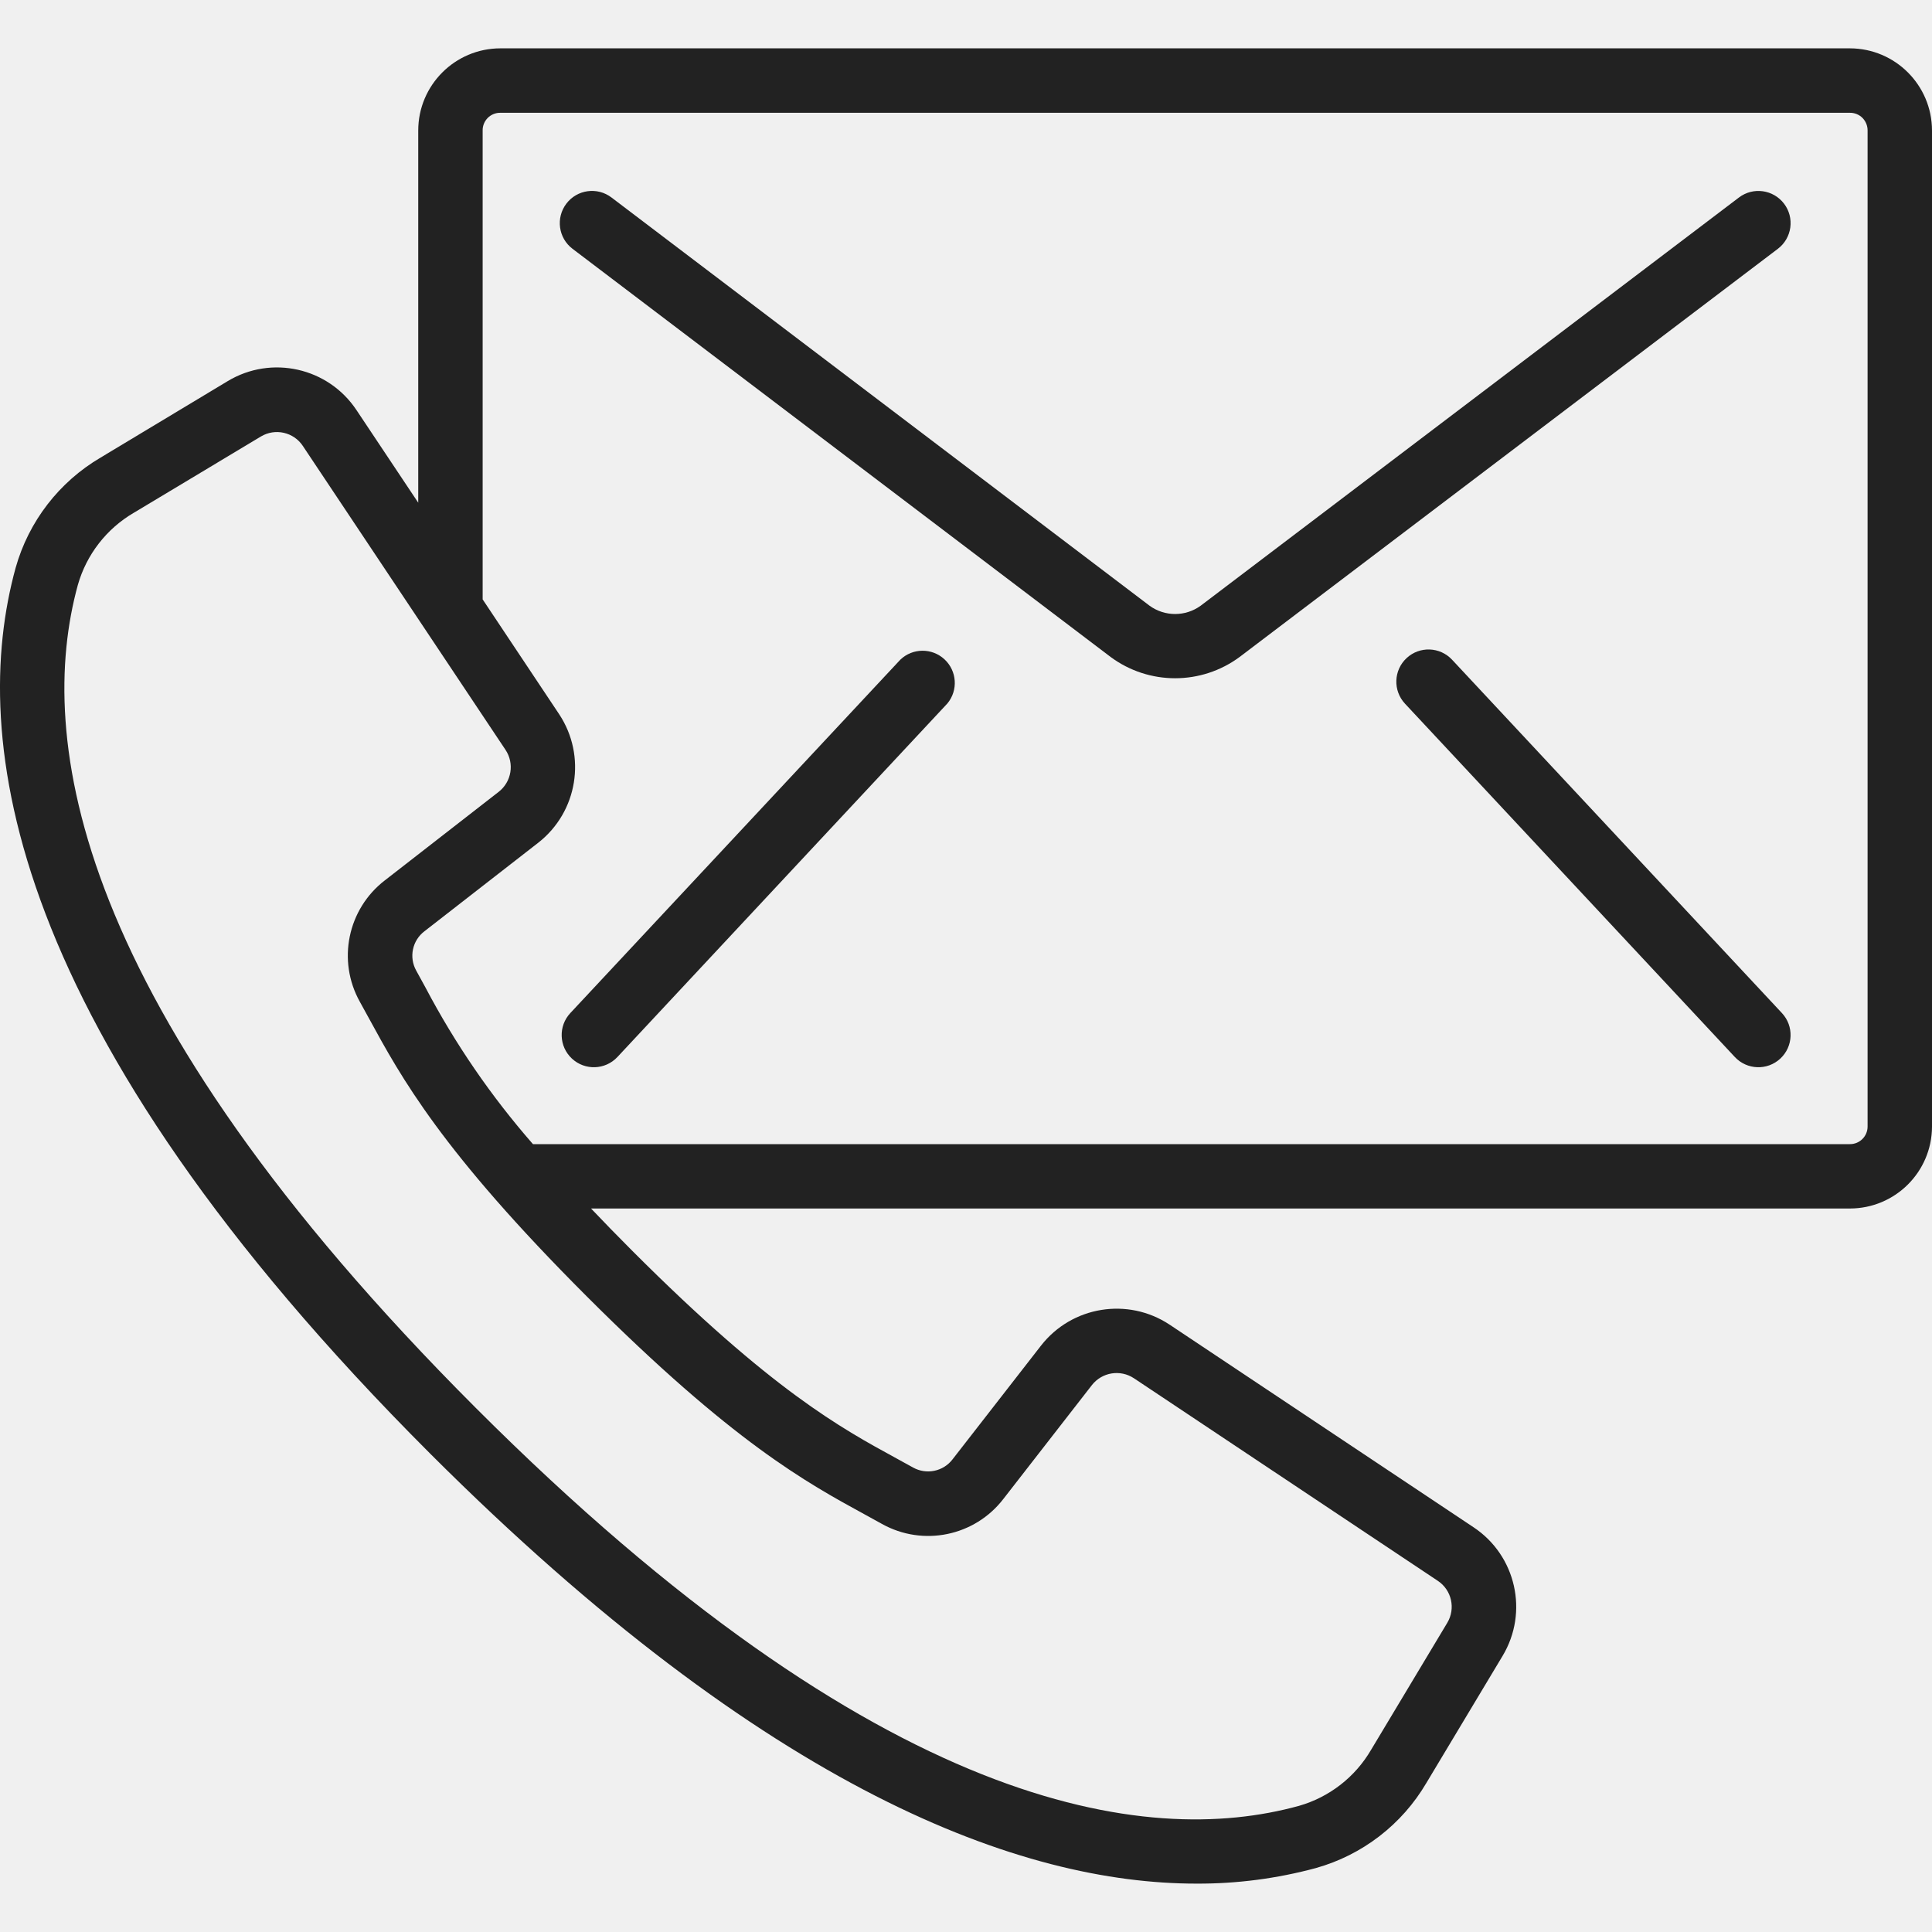
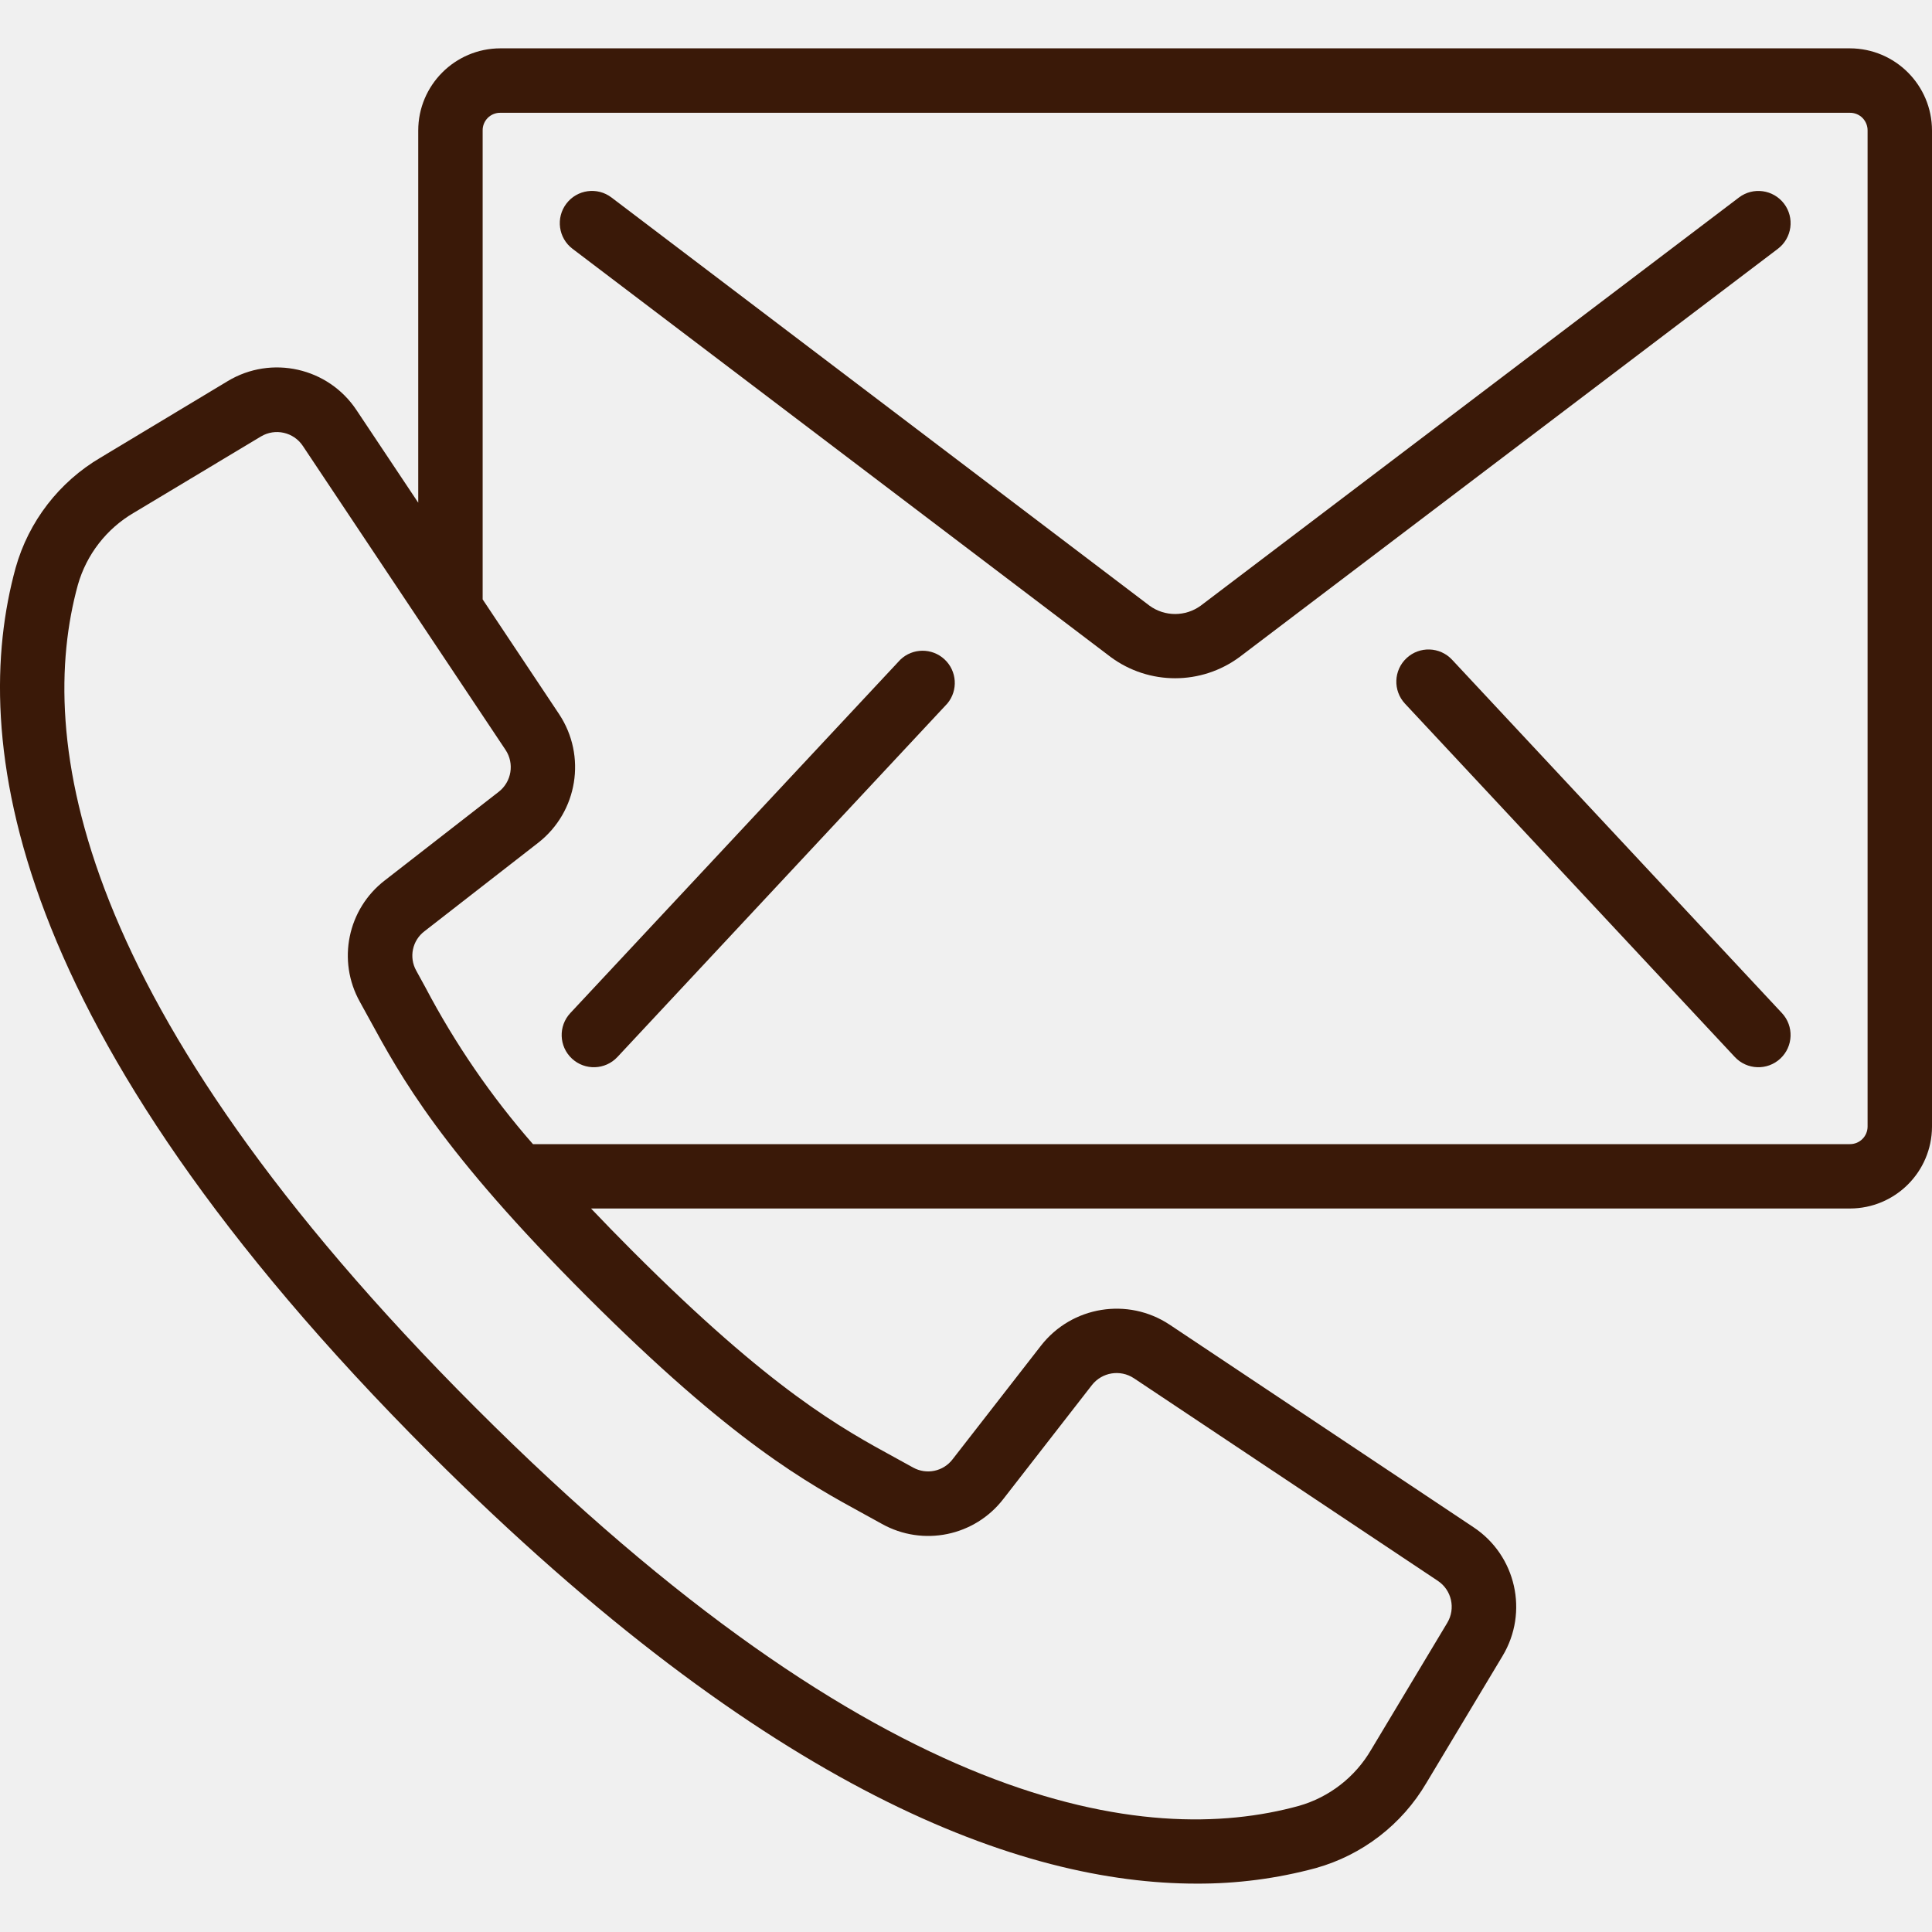
<svg xmlns="http://www.w3.org/2000/svg" width="50" height="50" viewBox="0 0 50 50" fill="none">
  <g clip-path="url(#clip0)">
-     <path d="M47.874 1.251H12.949C11.776 1.253 10.825 2.204 10.824 3.377V13.01L9.227 10.615C8.496 9.512 7.025 9.181 5.892 9.864L2.607 11.84C1.531 12.471 0.741 13.495 0.404 14.697C-0.794 19.061 0.095 26.58 11.132 37.619C19.909 46.387 26.453 48.748 30.964 48.748C32.008 48.753 33.048 48.617 34.056 48.345C35.257 48.008 36.281 47.22 36.913 46.145L38.886 42.856C39.567 41.724 39.236 40.257 38.136 39.526L30.268 34.281C29.189 33.567 27.742 33.802 26.944 34.821L24.654 37.765C24.414 38.081 23.98 38.172 23.633 37.981L23.197 37.741C21.763 36.959 19.977 35.986 16.372 32.38C15.982 31.99 15.628 31.625 15.296 31.276H47.874C49.045 31.276 49.995 30.33 50 29.16V3.377C49.998 2.204 49.048 1.253 47.874 1.251ZM22.4 39.205L22.823 39.438C23.888 40.033 25.227 39.757 25.97 38.789L28.26 35.844C28.521 35.513 28.992 35.436 29.344 35.668L37.212 40.913C37.569 41.151 37.676 41.628 37.456 41.997L35.483 45.286C35.071 45.992 34.401 46.512 33.615 46.736C29.675 47.82 22.779 46.903 12.313 36.436C1.847 25.969 0.934 19.074 2.015 15.137C2.239 14.351 2.758 13.682 3.464 13.27L6.753 11.296C7.122 11.075 7.599 11.183 7.837 11.54L13.084 19.408C13.317 19.759 13.24 20.231 12.908 20.491L9.962 22.782C8.995 23.525 8.719 24.864 9.314 25.928L9.547 26.352C10.381 27.881 11.417 29.783 15.194 33.559C18.971 37.335 20.872 38.371 22.4 39.205ZM48.333 29.16C48.33 29.411 48.125 29.612 47.874 29.61H13.793C12.71 28.372 11.777 27.011 11.011 25.556L10.771 25.118C10.579 24.772 10.671 24.338 10.986 24.1L13.932 21.808C14.951 21.01 15.185 19.563 14.471 18.484L12.491 15.512V3.377C12.489 3.255 12.537 3.138 12.623 3.051C12.71 2.965 12.827 2.917 12.949 2.919H47.874C47.996 2.917 48.114 2.965 48.2 3.051C48.286 3.138 48.334 3.255 48.333 3.377V29.16H48.333Z" fill="#222222" />
-     <path d="M45.004 5.111L31.073 15.676C30.679 15.962 30.145 15.962 29.751 15.676L15.825 5.111C15.458 4.832 14.935 4.904 14.657 5.271C14.379 5.638 14.45 6.161 14.817 6.439L28.745 17.004C29.736 17.736 31.088 17.736 32.079 17.004L46.011 6.439C46.187 6.306 46.303 6.107 46.333 5.888C46.363 5.669 46.305 5.447 46.171 5.271C45.892 4.905 45.37 4.833 45.004 5.111Z" fill="#222222" />
-     <path d="M23.299 17.074L14.76 26.218C14.446 26.554 14.464 27.082 14.801 27.396C15.138 27.71 15.665 27.691 15.979 27.355L24.518 18.206C24.8 17.866 24.768 17.365 24.444 17.064C24.12 16.763 23.617 16.767 23.299 17.074Z" fill="#222222" />
-     <path d="M37.58 17.074C37.266 16.737 36.739 16.718 36.402 17.032C36.065 17.346 36.047 17.874 36.361 18.211L44.897 27.355C45.211 27.691 45.738 27.71 46.075 27.396C46.412 27.082 46.43 26.554 46.116 26.218L37.58 17.074Z" fill="#222222" />
+     <path d="M47.874 1.251H12.949C11.776 1.253 10.825 2.204 10.824 3.377V13.01L9.227 10.615C8.496 9.512 7.025 9.181 5.892 9.864L2.607 11.84C1.531 12.471 0.741 13.495 0.404 14.697C-0.794 19.061 0.095 26.58 11.132 37.619C19.909 46.387 26.453 48.748 30.964 48.748C32.008 48.753 33.048 48.617 34.056 48.345C35.257 48.008 36.281 47.22 36.913 46.145L38.886 42.856C39.567 41.724 39.236 40.257 38.136 39.526L30.268 34.281C29.189 33.567 27.742 33.802 26.944 34.821L24.654 37.765C24.414 38.081 23.98 38.172 23.633 37.981L23.197 37.741C21.763 36.959 19.977 35.986 16.372 32.38C15.982 31.99 15.628 31.625 15.296 31.276H47.874C49.045 31.276 49.995 30.33 50 29.16V3.377C49.998 2.204 49.048 1.253 47.874 1.251ZM22.4 39.205L22.823 39.438C23.888 40.033 25.227 39.757 25.97 38.789L28.26 35.844C28.521 35.513 28.992 35.436 29.344 35.668L37.212 40.913C37.569 41.151 37.676 41.628 37.456 41.997L35.483 45.286C35.071 45.992 34.401 46.512 33.615 46.736C29.675 47.82 22.779 46.903 12.313 36.436C1.847 25.969 0.934 19.074 2.015 15.137C2.239 14.351 2.758 13.682 3.464 13.27L6.753 11.296C7.122 11.075 7.599 11.183 7.837 11.54L13.084 19.408C13.317 19.759 13.24 20.231 12.908 20.491L9.962 22.782C8.995 23.525 8.719 24.864 9.314 25.928L9.547 26.352C10.381 27.881 11.417 29.783 15.194 33.559C18.971 37.335 20.872 38.371 22.4 39.205ZM48.333 29.16C48.33 29.411 48.125 29.612 47.874 29.61H13.793C12.71 28.372 11.777 27.011 11.011 25.556L10.771 25.118C10.579 24.772 10.671 24.338 10.986 24.1L13.932 21.808C14.951 21.01 15.185 19.563 14.471 18.484L12.491 15.512V3.377C12.489 3.255 12.537 3.138 12.623 3.051C12.71 2.965 12.827 2.917 12.949 2.919H47.874C47.996 2.917 48.114 2.965 48.2 3.051C48.286 3.138 48.334 3.255 48.333 3.377V29.16H48.333Z" fill="#3a1908" />
+     <path d="M45.004 5.111L31.073 15.676C30.679 15.962 30.145 15.962 29.751 15.676L15.825 5.111C15.458 4.832 14.935 4.904 14.657 5.271C14.379 5.638 14.45 6.161 14.817 6.439L28.745 17.004C29.736 17.736 31.088 17.736 32.079 17.004L46.011 6.439C46.187 6.306 46.303 6.107 46.333 5.888C46.363 5.669 46.305 5.447 46.171 5.271C45.892 4.905 45.37 4.833 45.004 5.111Z" fill="#3a1908" />
+     <path d="M23.299 17.074L14.76 26.218C14.446 26.554 14.464 27.082 14.801 27.396C15.138 27.71 15.665 27.691 15.979 27.355L24.518 18.206C24.8 17.866 24.768 17.365 24.444 17.064C24.12 16.763 23.617 16.767 23.299 17.074Z" fill="#3a1908" />
+     <path d="M37.58 17.074C37.266 16.737 36.739 16.718 36.402 17.032C36.065 17.346 36.047 17.874 36.361 18.211L44.897 27.355C45.211 27.691 45.738 27.71 46.075 27.396C46.412 27.082 46.43 26.554 46.116 26.218L37.58 17.074Z" fill="#3a1908" />
  </g>
  <defs>
    <clipPath id="clip0">
      <rect width="50" height="50" fill="white" />
    </clipPath>
  </defs>
</svg>
